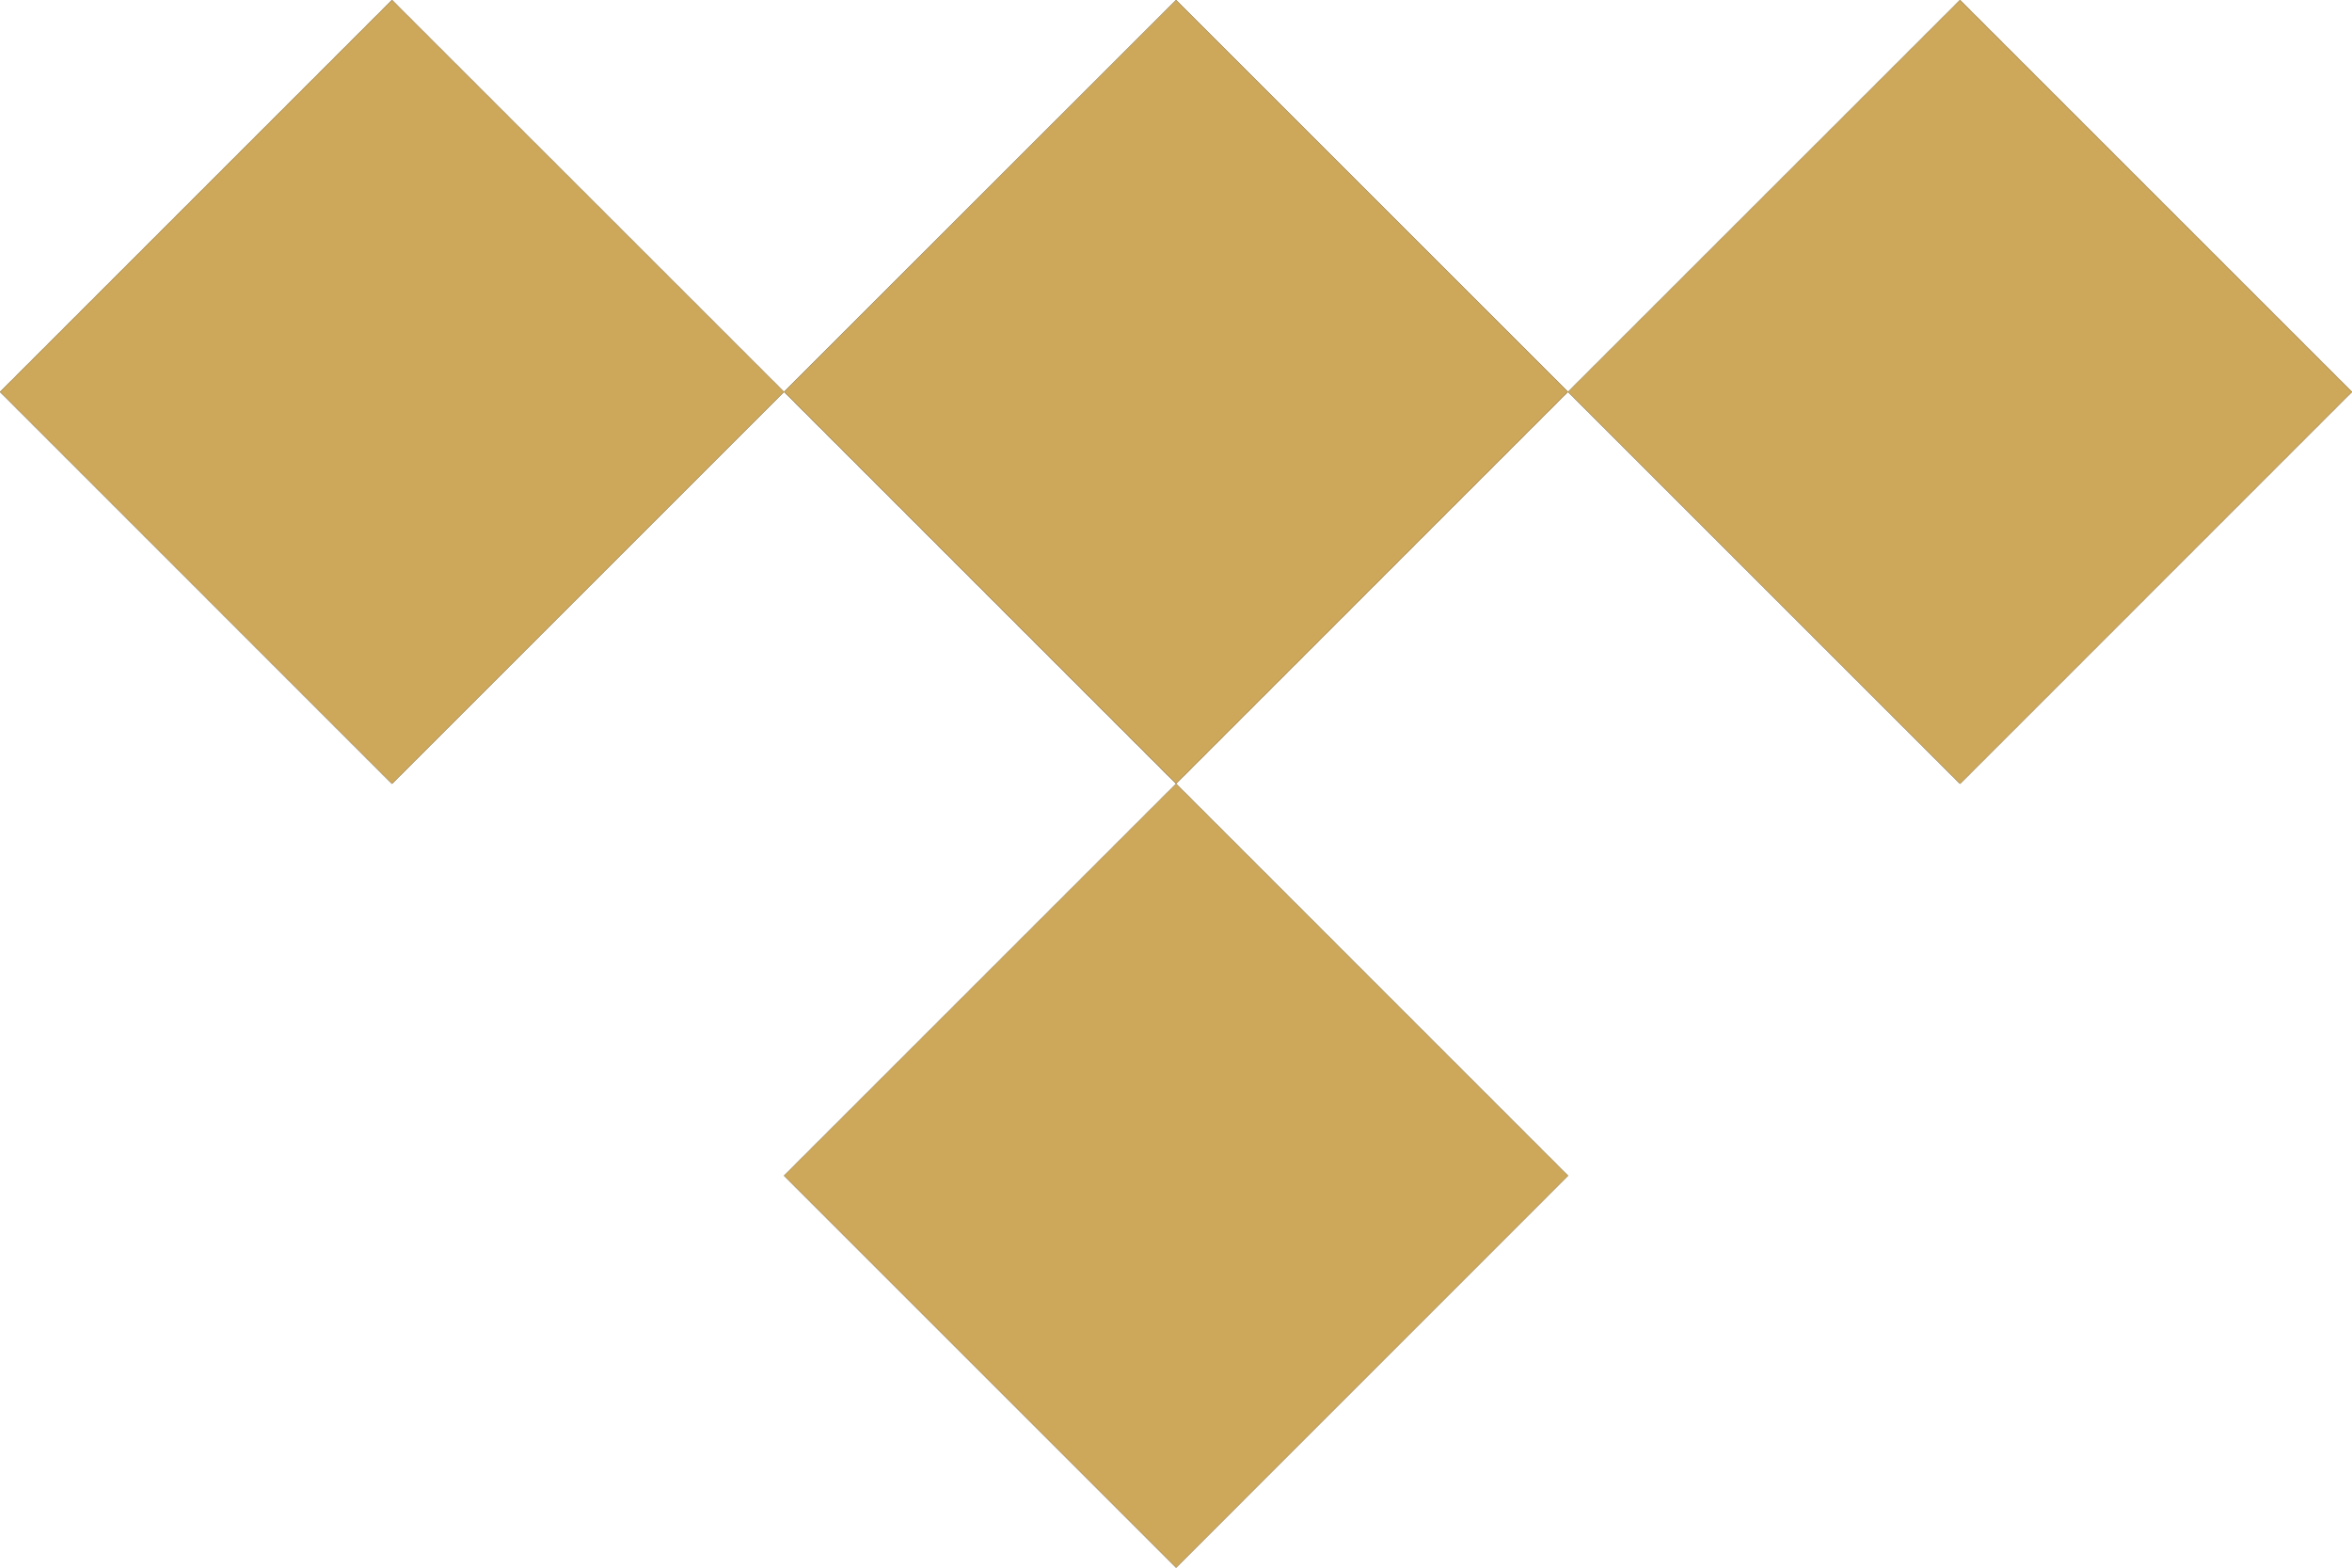
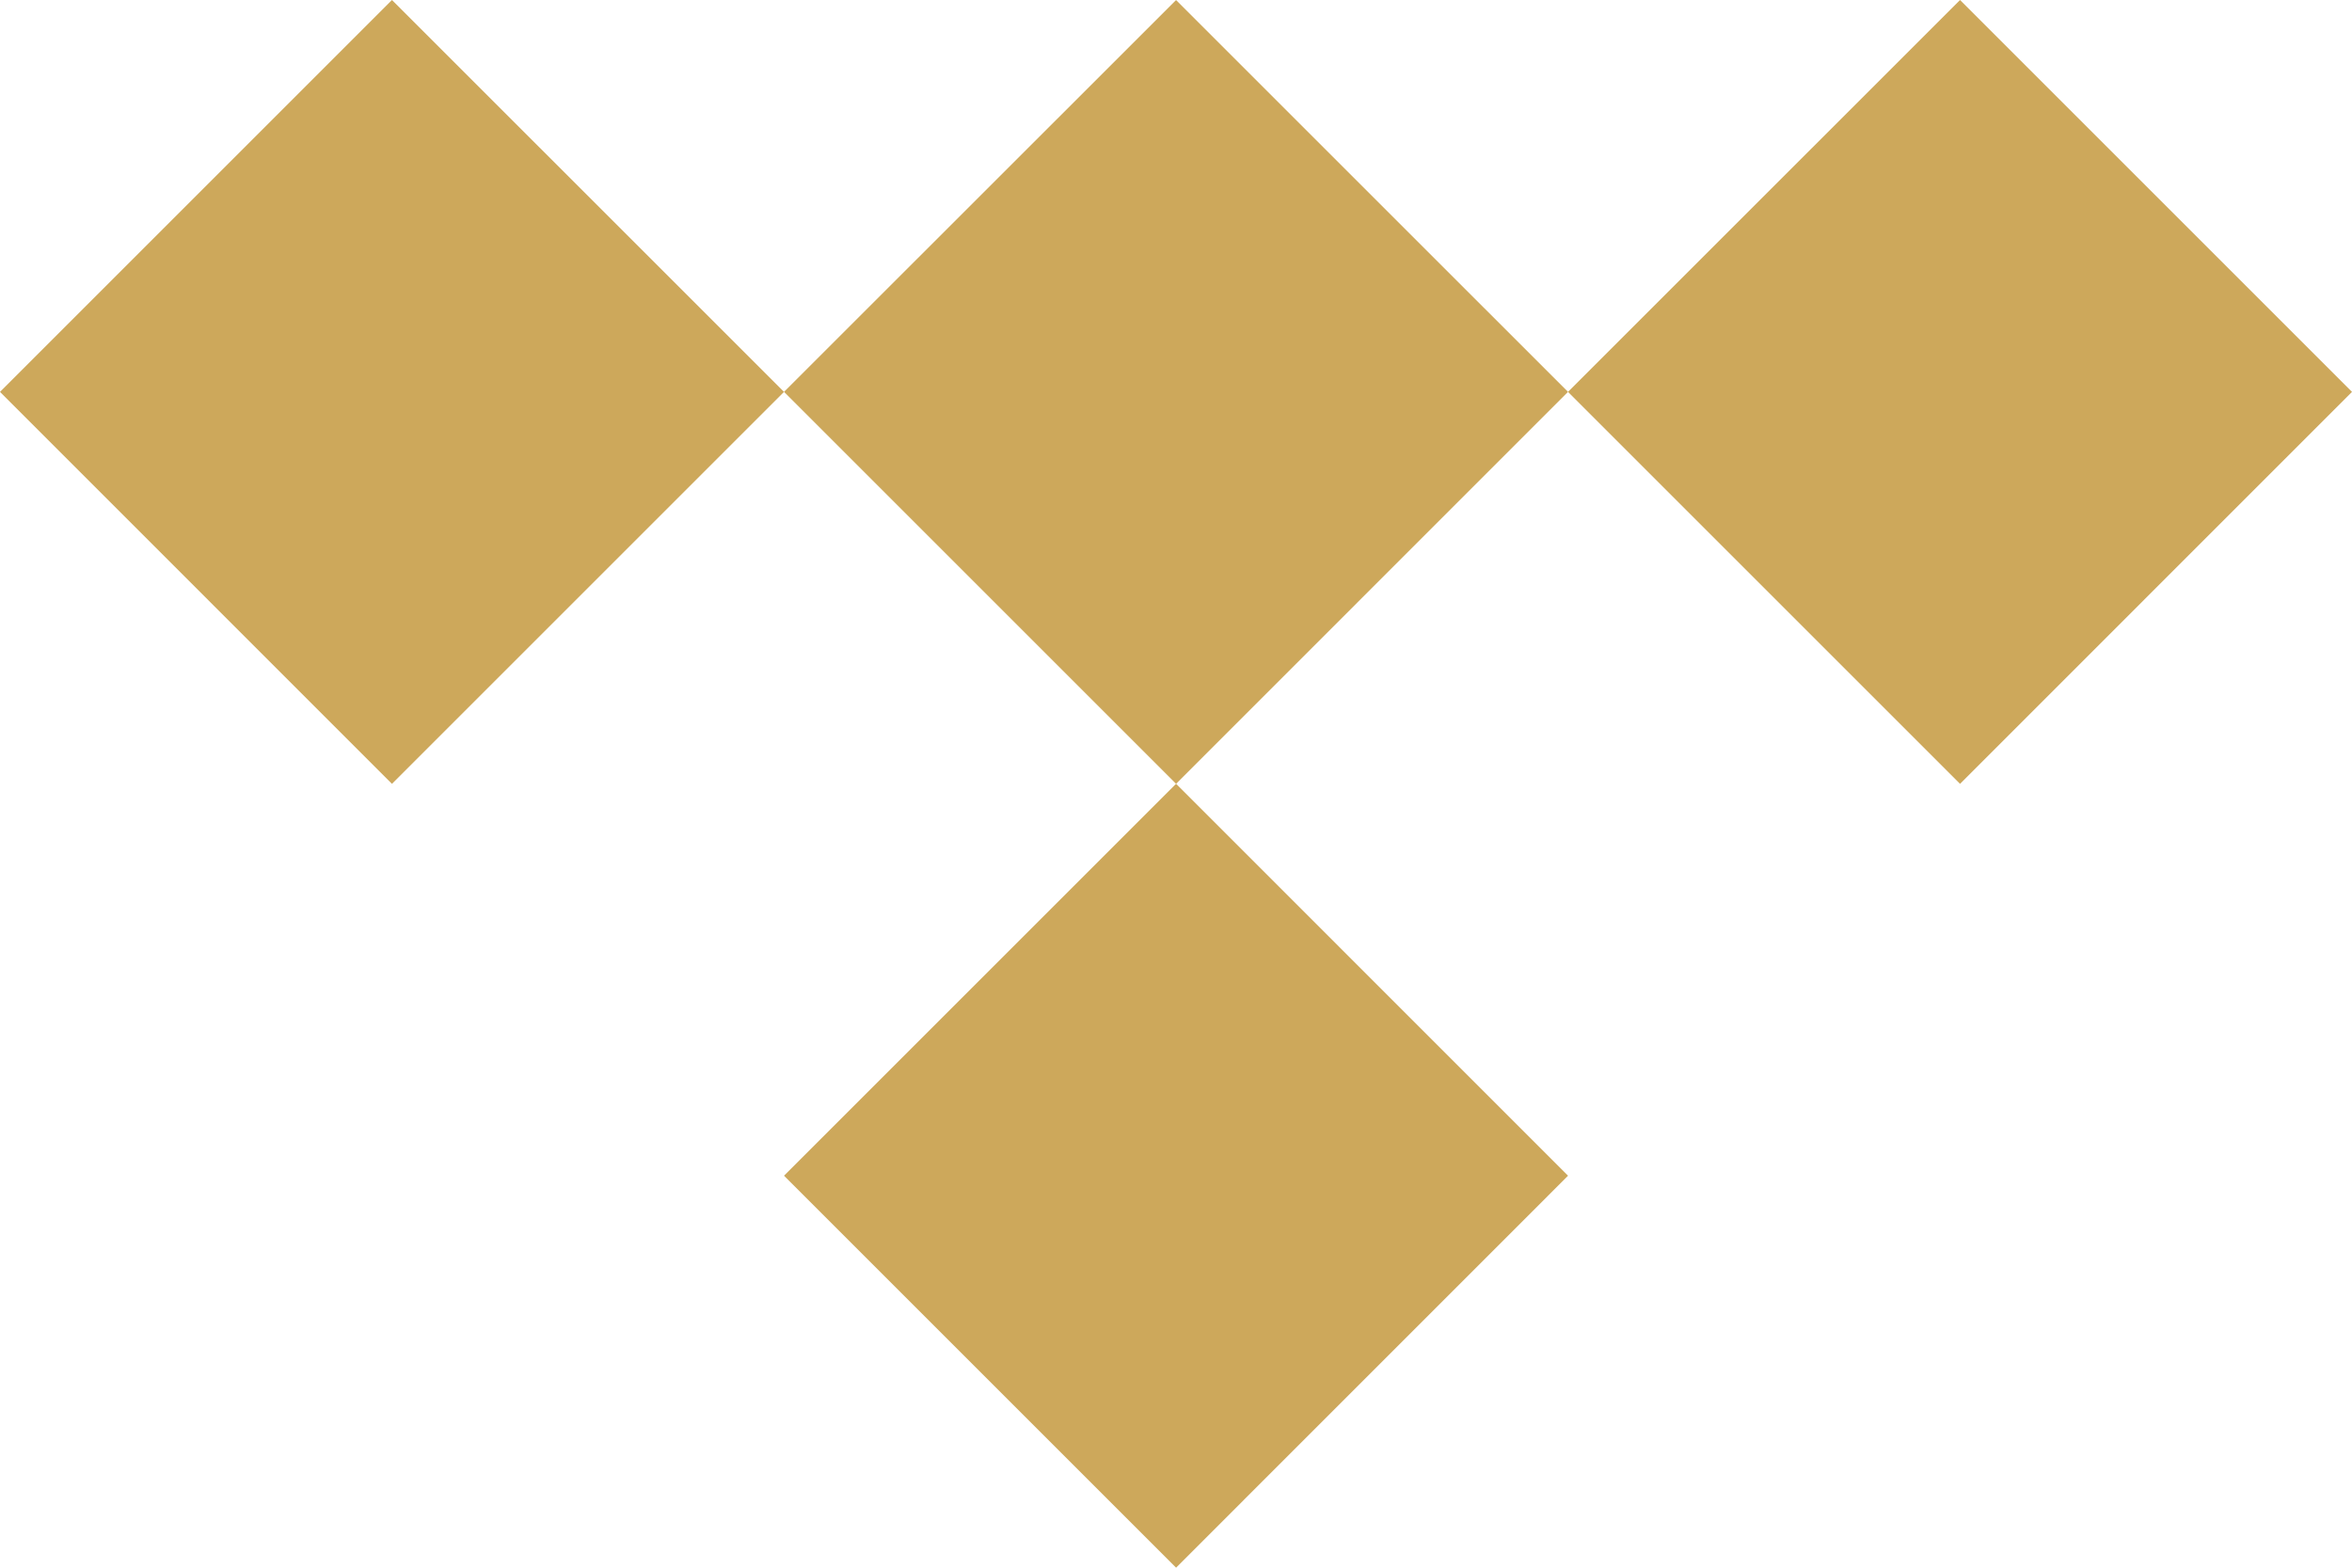
<svg xmlns="http://www.w3.org/2000/svg" id="Layer_1" viewBox="0 0 120 80">
  <g id="_251604">
-     <g id="_869873">
-       <path d="M80.002,19.996l-19.998,20.002-20.003-20.002L60.003.003l19.998,19.994Z" fill="#100f0d" />
-     </g>
-     <g id="_756993">
-       <path d="M80.002,59.998l-19.998,20.002-20.003-20.002,20.003-20.002,19.998,20.002Z" fill="#100f0d" />
-     </g>
-     <g id="_87521">
-       <path d="M40.001,19.998l-20.003,20.002L0,19.998,19.998,0l20.003,19.998Z" fill="#100f0d" />
-     </g>
-     <g id="_549218">
-       <path d="M120,19.998l-19.998,20.002-20.003-20.002L100.002,0l19.998,19.998Z" fill="#100f0d" />
-     </g>
    <g id="_869873-2">
      <path d="M80.002,19.996l-19.998,20.002-20.003-20.002L60.003.003l19.998,19.994Z" fill="#cda85b" />
    </g>
    <g id="_756993-2">
      <path d="M80.002,59.998l-19.998,20.002-20.003-20.002,20.003-20.002,19.998,20.002Z" fill="#cda85b" />
    </g>
    <g id="_87521-2">
      <path d="M40.001,19.998l-20.003,20.002L0,19.998,19.998,0l20.003,19.998Z" fill="#cda85b" />
    </g>
    <g id="_549218-2">
      <path d="M120,19.998l-19.998,20.002-20.003-20.002L100.002,0l19.998,19.998Z" fill="#cda85b" />
    </g>
  </g>
</svg>
